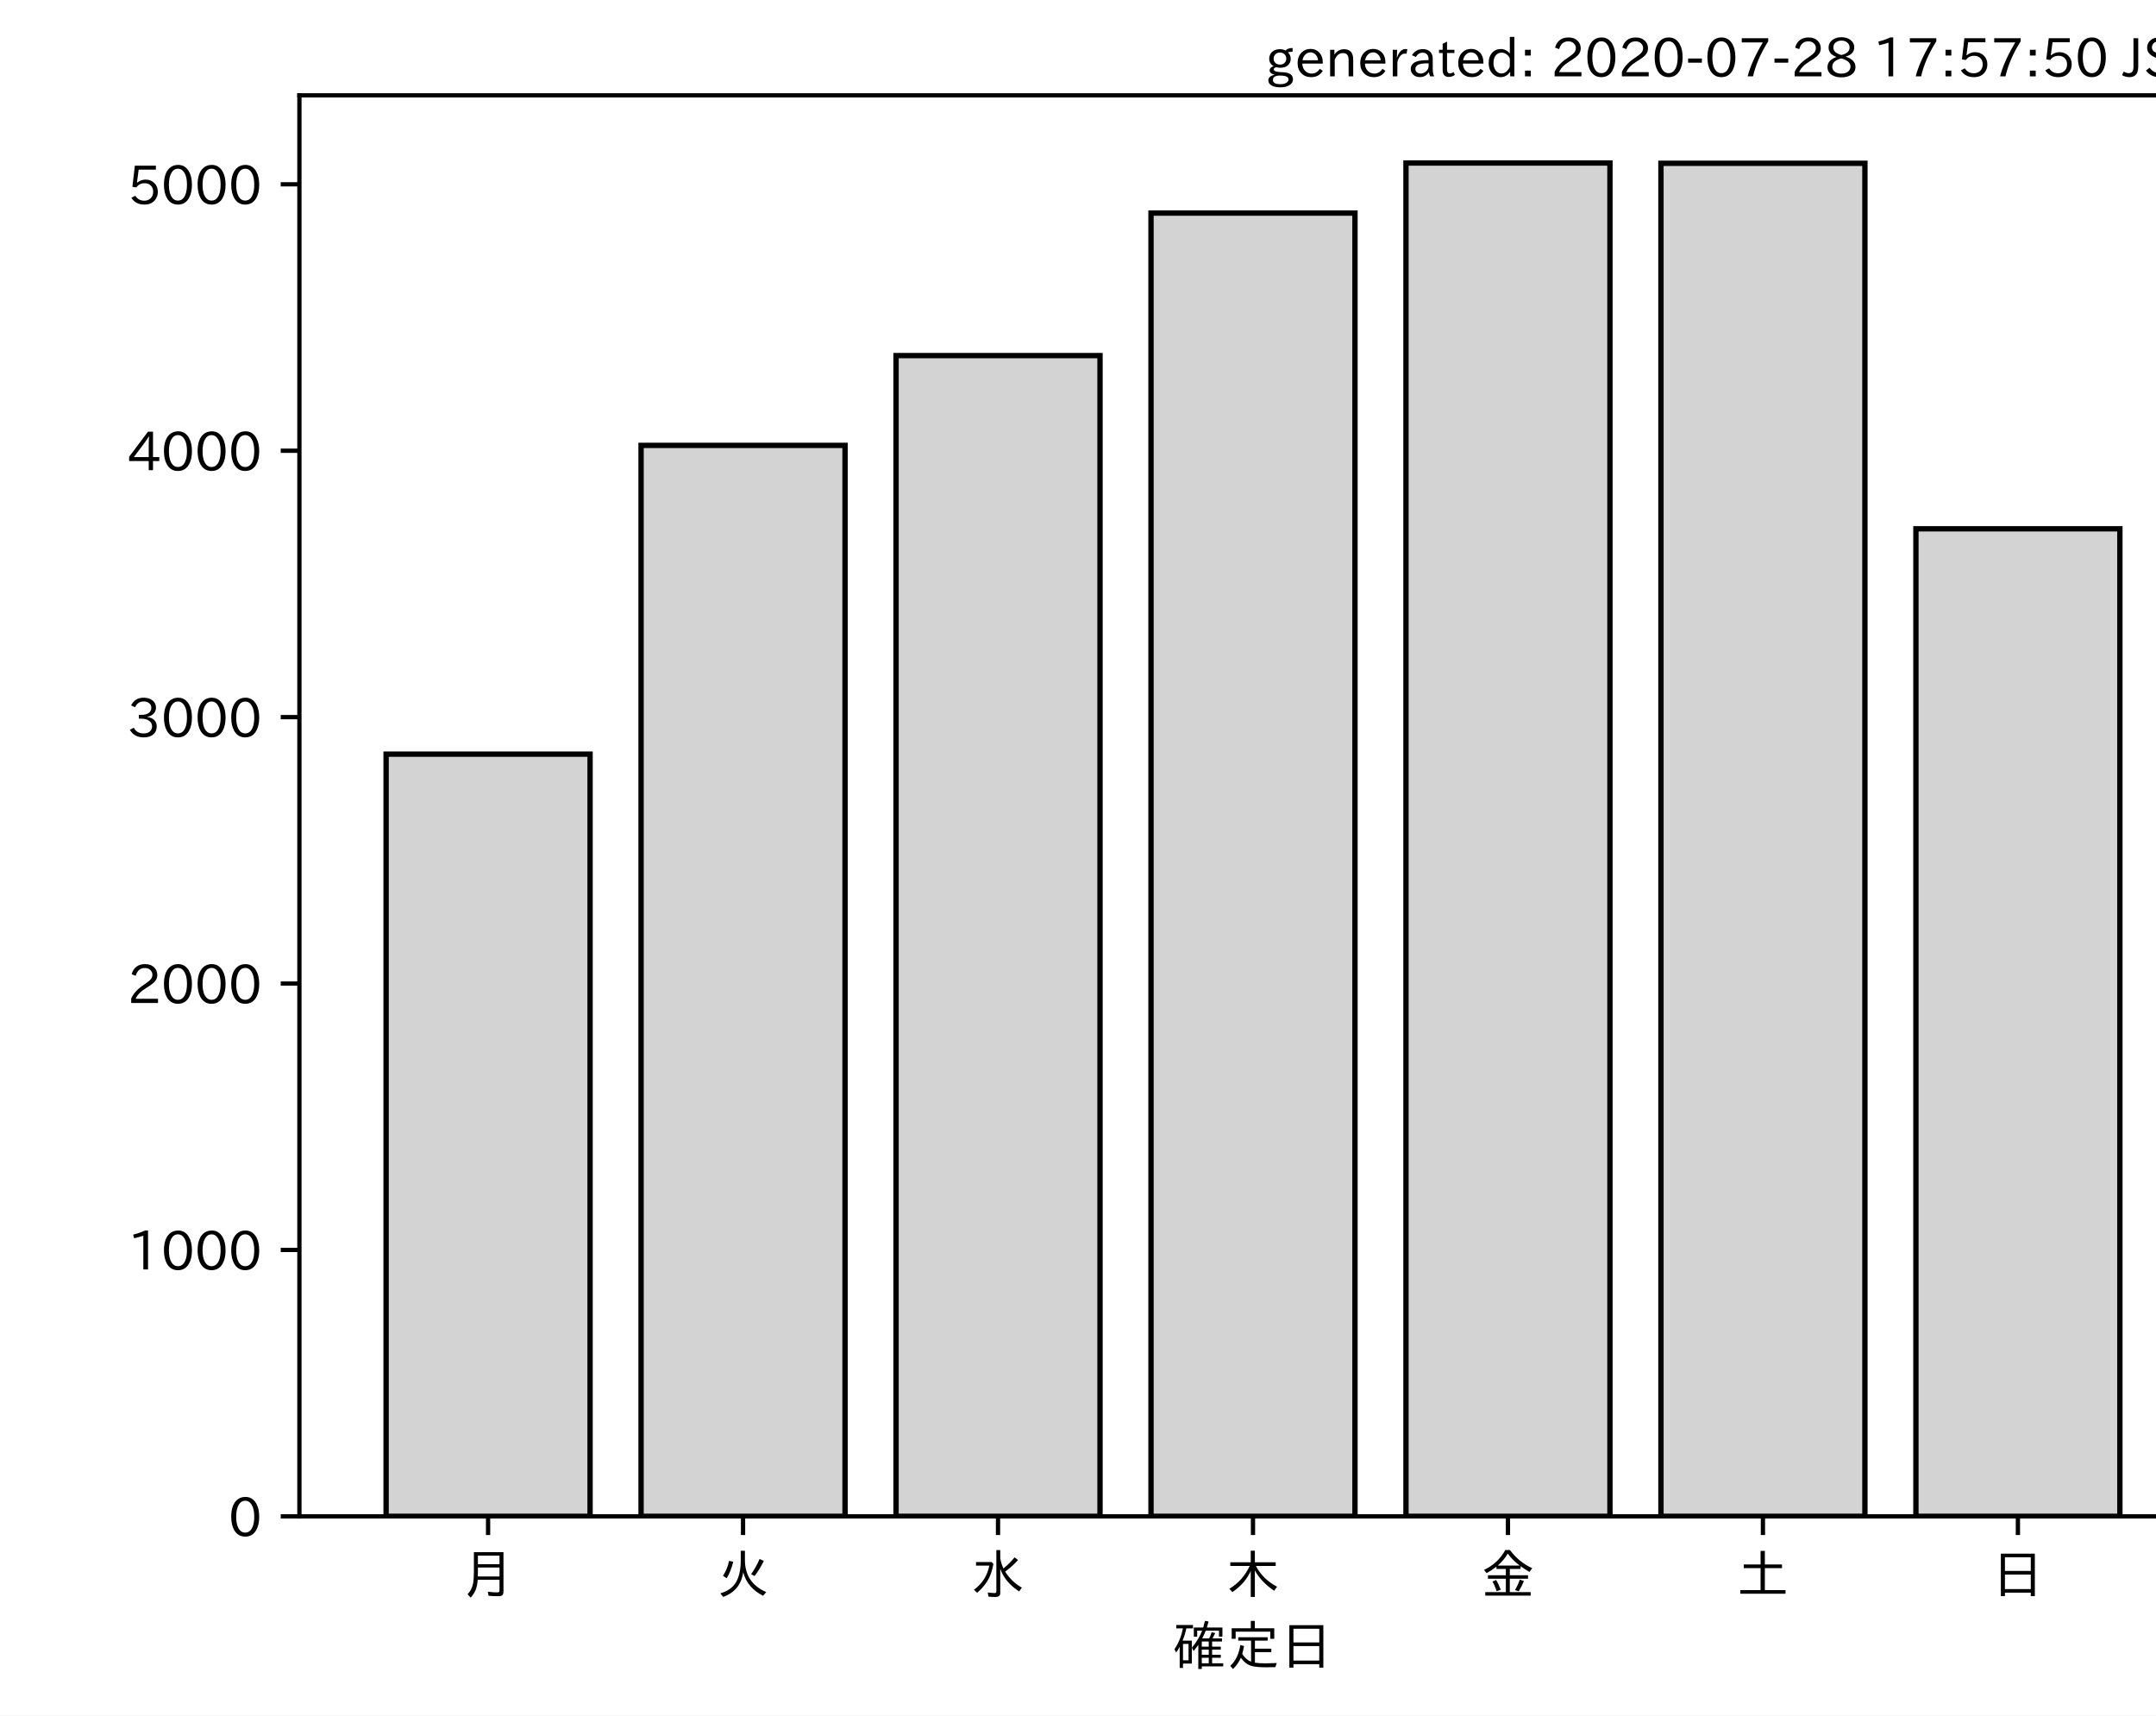
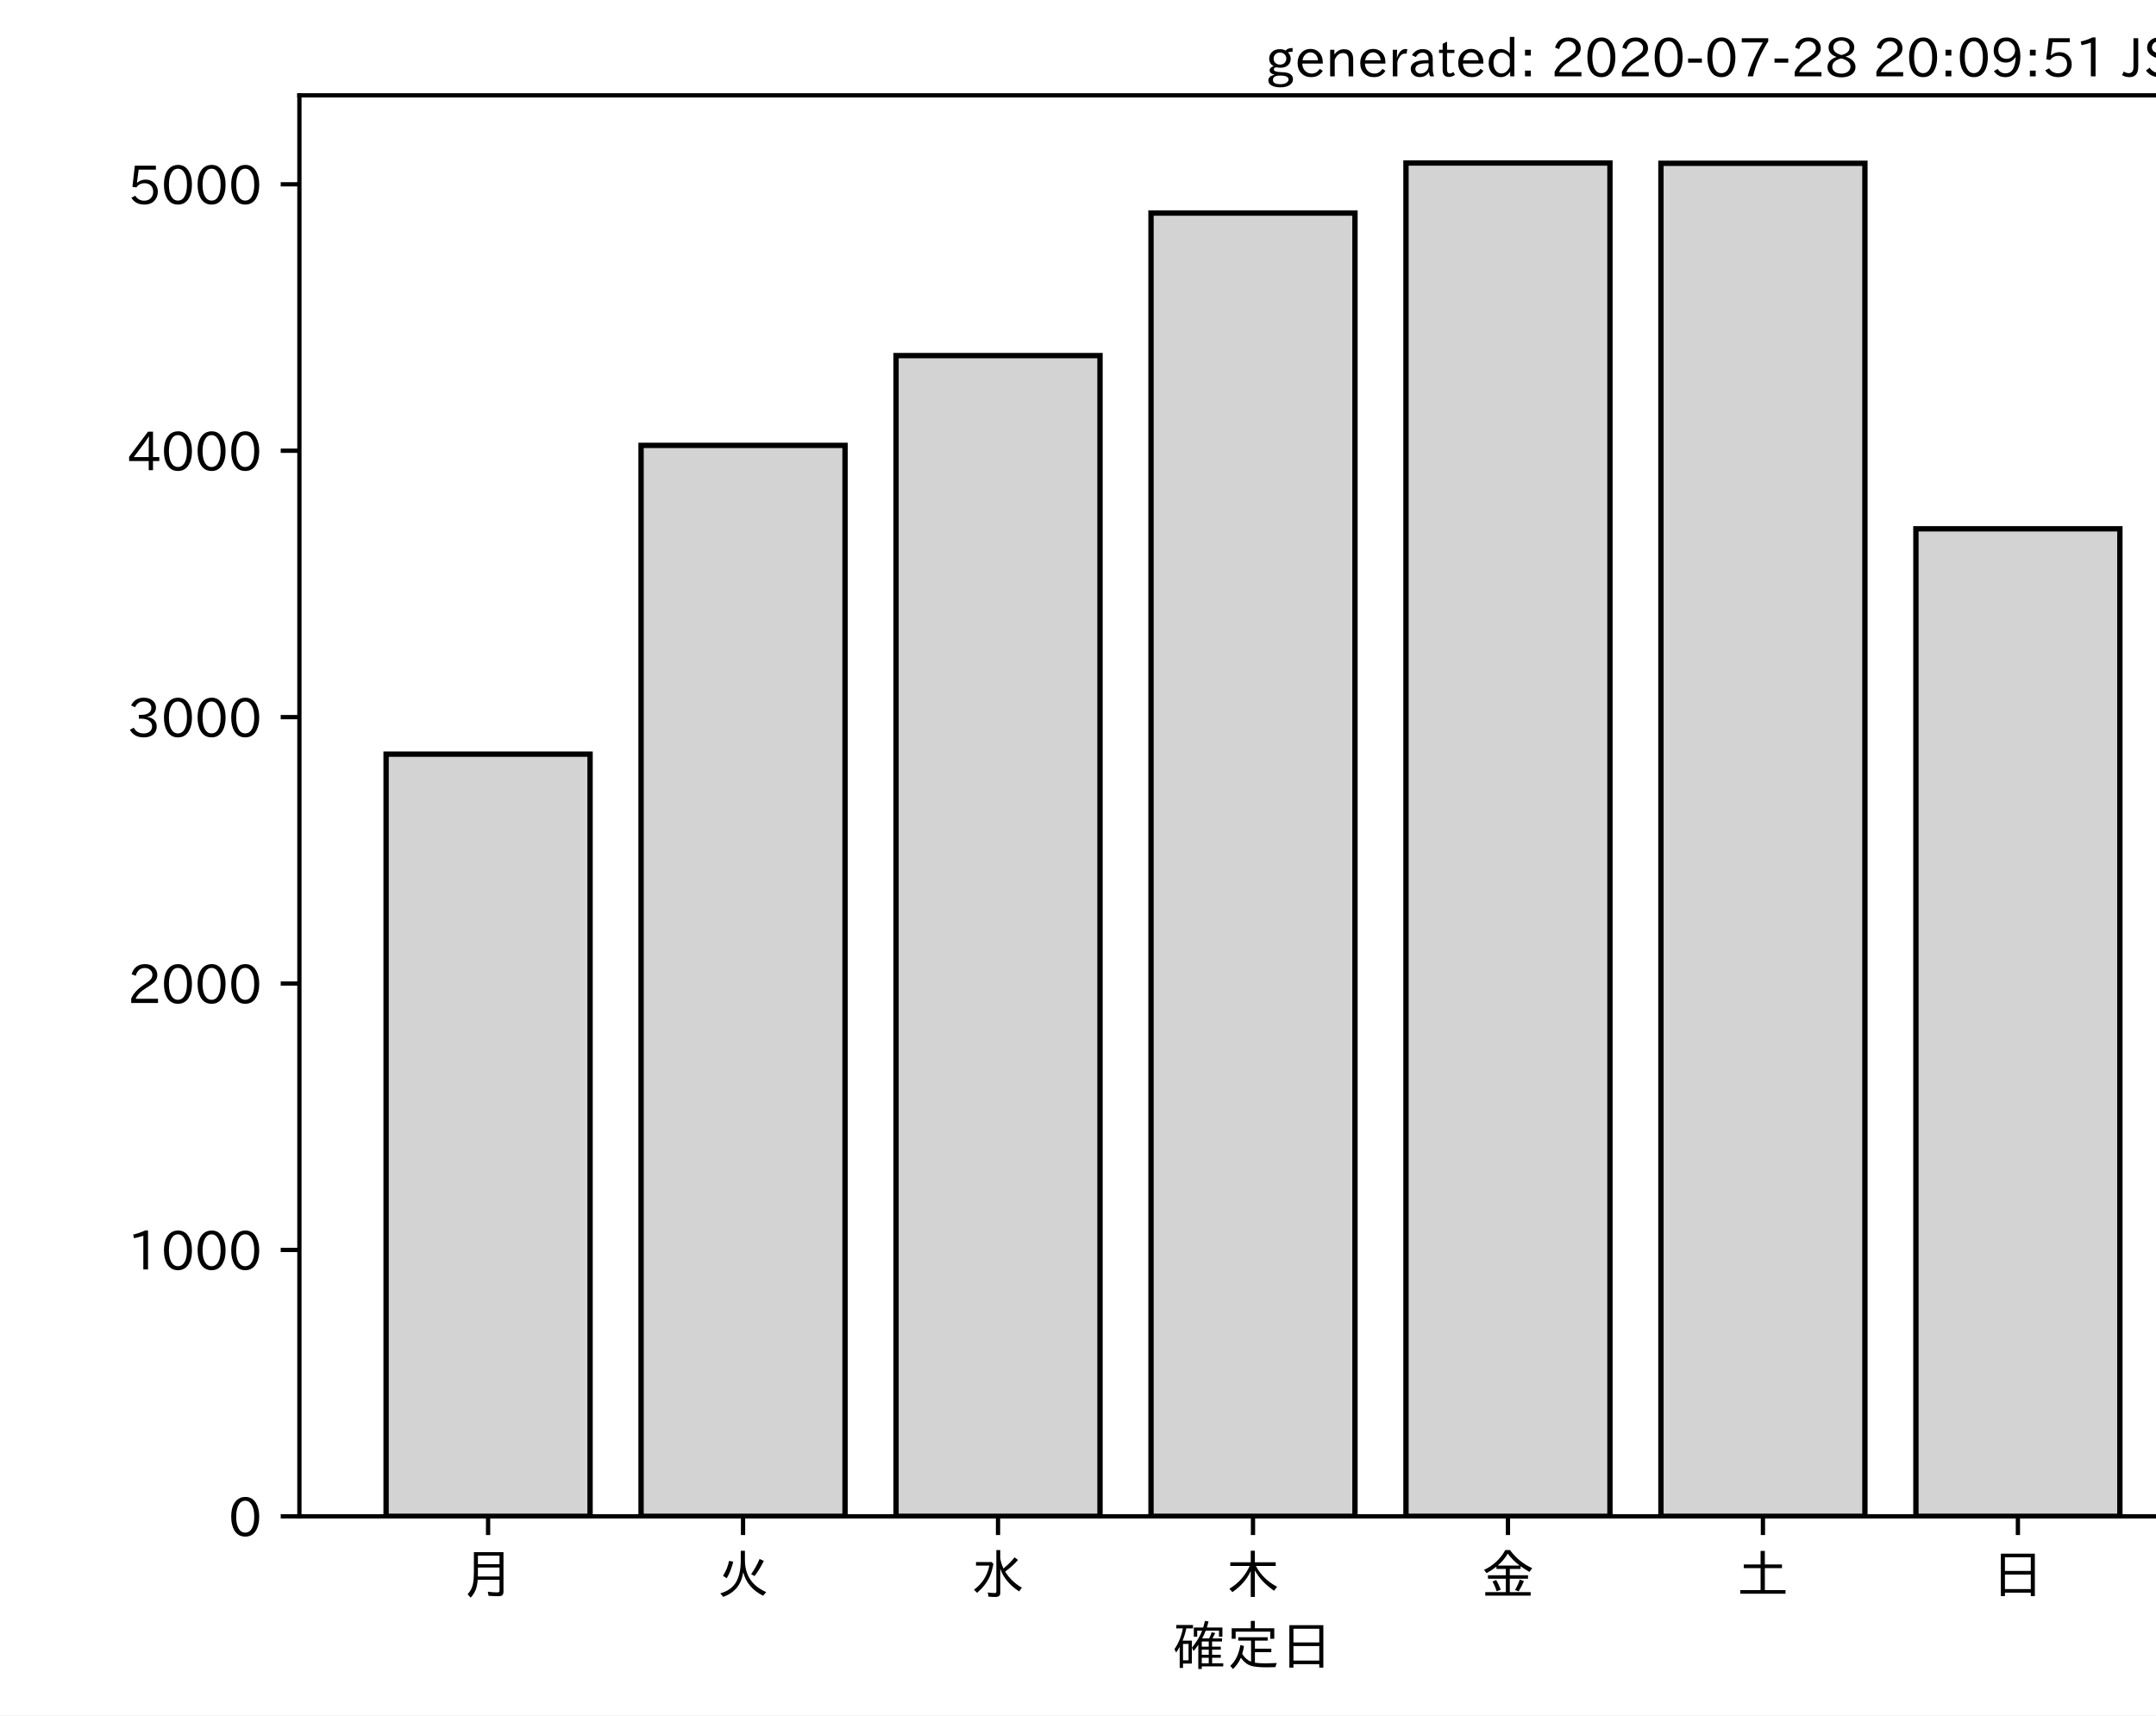
<svg xmlns="http://www.w3.org/2000/svg" xmlns:xlink="http://www.w3.org/1999/xlink" height="321.24pt" version="1.1" viewBox="0 0 403.714 321.24" width="403.714pt">
  <defs>
    <style type="text/css">*{stroke-linecap:butt;stroke-linejoin:round;}</style>
  </defs>
  <g id="figure_1">
    <g id="patch_1">
      <path d="M 0 321.24  L 403.714 321.24  L 403.714 0  L 0 0  z " style="fill:#ffffff;" />
    </g>
    <g id="axes_1">
      <g id="patch_2">
        <path d="M 56.064 283.966  L 413.184 283.966  L 413.184 17.854  L 56.064 17.854  z " style="fill:#ffffff;" />
      </g>
      <g id="patch_3">
-         <path clip-path="url(#p7d5bf7b3d7)" d="M 72.297 283.966  L 110.491 283.966  L 110.491 141.231  L 72.297 141.231  z " style="fill:#d3d3d3;stroke:#000000;stroke-linejoin:miter;" />
+         <path clip-path="url(#pe430d2ac94)" d="M 72.297 283.966  L 110.491 283.966  L 110.491 141.231  L 72.297 141.231  z " style="fill:#d3d3d3;stroke:#000000;stroke-linejoin:miter;" />
      </g>
      <g id="patch_4">
-         <path clip-path="url(#p7d5bf7b3d7)" d="M 120.04 283.966  L 158.235 283.966  L 158.235 83.409  L 120.04 83.409  z " style="fill:#d3d3d3;stroke:#000000;stroke-linejoin:miter;" />
+         <path clip-path="url(#pe430d2ac94)" d="M 120.04 283.966  L 158.235 283.966  L 158.235 83.409  L 120.04 83.409  z " style="fill:#d3d3d3;stroke:#000000;stroke-linejoin:miter;" />
      </g>
      <g id="patch_5">
-         <path clip-path="url(#p7d5bf7b3d7)" d="M 167.783 283.966  L 205.978 283.966  L 205.978 66.596  L 167.783 66.596  z " style="fill:#d3d3d3;stroke:#000000;stroke-linejoin:miter;" />
+         <path clip-path="url(#pe430d2ac94)" d="M 167.783 283.966  L 205.978 283.966  L 205.978 66.596  L 167.783 66.596  z " style="fill:#d3d3d3;stroke:#000000;stroke-linejoin:miter;" />
      </g>
      <g id="patch_6">
-         <path clip-path="url(#p7d5bf7b3d7)" d="M 215.527 283.966  L 253.721 283.966  L 253.721 39.905  L 215.527 39.905  z " style="fill:#d3d3d3;stroke:#000000;stroke-linejoin:miter;" />
+         <path clip-path="url(#pe430d2ac94)" d="M 215.527 283.966  L 253.721 283.966  L 253.721 39.905  L 215.527 39.905  z " style="fill:#d3d3d3;stroke:#000000;stroke-linejoin:miter;" />
      </g>
      <g id="patch_7">
-         <path clip-path="url(#p7d5bf7b3d7)" d="M 263.27 283.966  L 301.465 283.966  L 301.465 30.526  L 263.27 30.526  z " style="fill:#d3d3d3;stroke:#000000;stroke-linejoin:miter;" />
+         <path clip-path="url(#pe430d2ac94)" d="M 263.27 283.966  L 301.465 283.966  L 301.465 30.526  L 263.27 30.526  z " style="fill:#d3d3d3;stroke:#000000;stroke-linejoin:miter;" />
      </g>
      <g id="patch_8">
-         <path clip-path="url(#p7d5bf7b3d7)" d="M 311.013 283.966  L 349.208 283.966  L 349.208 30.576  L 311.013 30.576  z " style="fill:#d3d3d3;stroke:#000000;stroke-linejoin:miter;" />
+         <path clip-path="url(#pe430d2ac94)" d="M 311.013 283.966  L 349.208 283.966  L 349.208 30.576  L 311.013 30.576  z " style="fill:#d3d3d3;stroke:#000000;stroke-linejoin:miter;" />
      </g>
      <g id="patch_9">
-         <path clip-path="url(#p7d5bf7b3d7)" d="M 358.757 283.966  L 396.951 283.966  L 396.951 99.025  L 358.757 99.025  z " style="fill:#d3d3d3;stroke:#000000;stroke-linejoin:miter;" />
+         <path clip-path="url(#pe430d2ac94)" d="M 358.757 283.966  L 396.951 283.966  L 396.951 99.025  L 358.757 99.025  z " style="fill:#d3d3d3;stroke:#000000;stroke-linejoin:miter;" />
      </g>
      <g id="matplotlib.axis_1">
        <g id="xtick_1">
          <g id="line2d_1">
            <defs>
-               <path d="M 0 0  L 0 3.5  " id="m54344e1044" style="stroke:#000000;stroke-width:0.8;" />
+               <path d="M 0 0  L 0 3.5  " id="m29fcc19bfa" style="stroke:#000000;stroke-width:0.8;" />
            </defs>
            <g>
-               <use style="stroke:#000000;stroke-width:0.8;" x="91.394" xlink:href="#m54344e1044" y="283.966" />
+               <use style="stroke:#000000;stroke-width:0.8;" x="91.394" xlink:href="#m29fcc19bfa" y="283.966" />
            </g>
          </g>
          <g id="text_1">
            <g transform="translate(86.39412 298.4567)scale(0.1 -0.1)">
              <defs>
                <path d="M 78.812 77.875  L 78.812 4  Q 78.812 -1.219 76.078 -3.172  Q 73.969 -4.688 68.797 -4.688  Q 60.844 -4.688 50.828 -3.859  L 49.516 3.812  Q 58.594 2.484 67.094 2.484  Q 70.359 2.484 71.047 4.109  Q 71.391 4.891 71.391 6.844  L 71.391 26.125  L 30.516 26.125  Q 29.781 14.938 26.812 7.422  Q 24.031 0.094 17.438 -7.375  L 11.625 -0.984  Q 19.672 7.422 21.922 19.438  Q 23.438 27.688 23.438 41.406  L 23.438 77.875  z M 30.953 71.391  L 30.953 55.328  L 71.391 55.328  L 71.391 71.391  z M 30.953 49.125  L 30.953 39.938  Q 30.953 35.75 30.859 33.547  L 30.859 32.328  L 71.391 32.328  L 71.391 49.125  z " id="IPAexGothic-26376" />
              </defs>
              <use xlink:href="#IPAexGothic-26376" />
            </g>
          </g>
        </g>
        <g id="xtick_2">
          <g id="line2d_2">
            <g>
-               <use style="stroke:#000000;stroke-width:0.8;" x="139.137" xlink:href="#m54344e1044" y="283.966" />
+               <use style="stroke:#000000;stroke-width:0.8;" x="139.137" xlink:href="#m29fcc19bfa" y="283.966" />
            </g>
          </g>
          <g id="text_2">
            <g transform="translate(134.1374 298.4567)scale(0.1 -0.1)">
              <defs>
                <path d="M 53.516 80.422  L 53.516 63.188  Q 53.516 20.359 93.406 3.078  L 87.5 -3.812  Q 57.672 11.328 50.297 40.375  Q 45.359 5.672 12.797 -5.906  L 7.422 0.688  Q 28.859 6.844 37.406 22.609  Q 45.703 37.844 45.703 62.016  L 45.703 80.422  z M 12.406 33.5  Q 20.703 46.141 23.828 61.531  L 31.641 59.906  Q 27 41.312 19.438 29  z M 65.141 36.625  Q 74.656 50.047 80.906 64.984  L 88.922 61.531  Q 81.109 45.406 71.531 33.109  z " id="IPAexGothic-28779" />
              </defs>
              <use xlink:href="#IPAexGothic-28779" />
            </g>
          </g>
        </g>
        <g id="xtick_3">
          <g id="line2d_3">
            <g>
-               <use style="stroke:#000000;stroke-width:0.8;" x="186.881" xlink:href="#m54344e1044" y="283.966" />
+               <use style="stroke:#000000;stroke-width:0.8;" x="186.881" xlink:href="#m29fcc19bfa" y="283.966" />
            </g>
          </g>
          <g id="text_3">
            <g transform="translate(181.8807 298.4567)scale(0.1 -0.1)">
              <defs>
                <path d="M 54.203 65.922  Q 56.156 55.562 60.203 47.312  Q 71.578 56.453 81 68.109  L 87.406 63.188  Q 77.25 51.516 63.375 41.406  Q 75 22.609 94.672 11.375  L 89.5 4.297  Q 62.75 21.781 54.203 46.781  L 54.203 0.984  Q 54.203 -6.109 44.875 -6.109  Q 38.812 -6.109 32.172 -5.422  L 30.766 2.391  Q 38.422 1.219 44 1.219  Q 46.875 1.219 46.875 4.109  L 46.875 81.688  L 54.203 81.688  z M 8.797 59.281  L 38.094 59.281  L 41.359 55.766  Q 38.672 41.219 34.078 31.297  Q 26.656 15.375 10.891 1.703  L 4.984 7.422  Q 28.266 24.656 33.688 52.594  L 8.797 52.594  z " id="IPAexGothic-27700" />
              </defs>
              <use xlink:href="#IPAexGothic-27700" />
            </g>
          </g>
        </g>
        <g id="xtick_4">
          <g id="line2d_4">
            <g>
-               <use style="stroke:#000000;stroke-width:0.8;" x="234.624" xlink:href="#m54344e1044" y="283.966" />
+               <use style="stroke:#000000;stroke-width:0.8;" x="234.624" xlink:href="#m29fcc19bfa" y="283.966" />
            </g>
          </g>
          <g id="text_4">
            <g transform="translate(229.6241 298.4567)scale(0.1 -0.1)">
              <defs>
                <path d="M 55.422 52  Q 68.5 27 95.125 13.094  L 89.5 5.516  Q 64.594 22.797 53.516 43.703  L 53.516 -6  L 45.797 -6  L 45.797 42.672  Q 35.5 19.578 11.422 2.984  L 5.812 9.281  Q 31.453 24.75 43.797 52  L 7.516 52  L 7.516 58.891  L 45.797 58.891  L 45.797 80.469  L 53.516 80.469  L 53.516 58.891  L 92.531 58.891  L 92.531 52  z " id="IPAexGothic-26408" />
              </defs>
              <use xlink:href="#IPAexGothic-26408" />
            </g>
          </g>
        </g>
        <g id="xtick_5">
          <g id="line2d_5">
            <g>
-               <use style="stroke:#000000;stroke-width:0.8;" x="282.367" xlink:href="#m54344e1044" y="283.966" />
+               <use style="stroke:#000000;stroke-width:0.8;" x="282.367" xlink:href="#m29fcc19bfa" y="283.966" />
            </g>
          </g>
          <g id="text_5">
            <g transform="translate(277.3674 298.4567)scale(0.1 -0.1)">
              <defs>
                <path d="M 53.469 46.391  L 53.469 34.516  L 87.547 34.516  L 87.547 28.125  L 53.469 28.125  L 53.469 2.984  L 92.531 2.984  L 92.531 -3.516  L 7.516 -3.516  L 7.516 2.984  L 46.047 2.984  L 46.047 28.125  L 12.547 28.125  L 12.547 34.516  L 46.047 34.516  L 46.047 46.391  L 28.422 46.391  L 28.422 50.688  Q 19.734 43.891 9.906 38.531  L 5.219 44.578  Q 31.344 56.984 45.016 81.781  L 53.766 81.781  Q 70.359 59.234 95.453 47.797  L 90.234 40.828  Q 81.547 45.844 73.641 51.469  L 73.641 46.391  z M 72.016 52.688  Q 59.078 62.406 49.562 75.094  Q 42.828 63.141 30.812 52.688  z M 28.719 4.688  Q 26.078 13.719 21 22.797  L 27.875 25.688  Q 31.938 19.188 36.531 7.516  z M 63.188 6.891  Q 68.797 16.406 72.219 26.516  L 79.891 23.578  Q 75.922 14.156 70.125 4.5  z " id="IPAexGothic-37329" />
              </defs>
              <use xlink:href="#IPAexGothic-37329" />
            </g>
          </g>
        </g>
        <g id="xtick_6">
          <g id="line2d_6">
            <g>
-               <use style="stroke:#000000;stroke-width:0.8;" x="330.111" xlink:href="#m54344e1044" y="283.966" />
+               <use style="stroke:#000000;stroke-width:0.8;" x="330.111" xlink:href="#m29fcc19bfa" y="283.966" />
            </g>
          </g>
          <g id="text_6">
            <g transform="translate(325.1107 298.4567)scale(0.1 -0.1)">
              <defs>
                <path d="M 45.609 54.781  L 45.609 80.172  L 53.609 80.172  L 53.609 54.781  L 85.688 54.781  L 85.688 47.906  L 53.609 47.906  L 53.609 6.781  L 92.328 6.781  L 92.328 0  L 7.625 0  L 7.625 6.781  L 45.609 6.781  L 45.609 47.906  L 14.109 47.906  L 14.109 54.781  z " id="IPAexGothic-22303" />
              </defs>
              <use xlink:href="#IPAexGothic-22303" />
            </g>
          </g>
        </g>
        <g id="xtick_7">
          <g id="line2d_7">
            <g>
-               <use style="stroke:#000000;stroke-width:0.8;" x="377.854" xlink:href="#m54344e1044" y="283.966" />
+               <use style="stroke:#000000;stroke-width:0.8;" x="377.854" xlink:href="#m29fcc19bfa" y="283.966" />
            </g>
          </g>
          <g id="text_7">
            <g transform="translate(372.854 298.4567)scale(0.1 -0.1)">
              <defs>
                <path d="M 81.734 75  L 81.734 -4.5  L 74.125 -4.5  L 74.125 2  L 25.734 2  L 25.734 -4.5  L 18.109 -4.5  L 18.109 75  z M 25.734 68.312  L 25.734 42.672  L 74.125 42.672  L 74.125 68.312  z M 25.734 35.891  L 25.734 8.688  L 74.125 8.688  L 74.125 35.891  z " id="IPAexGothic-26085" />
              </defs>
              <use xlink:href="#IPAexGothic-26085" />
            </g>
          </g>
        </g>
        <g id="text_8">
          <g transform="translate(219.6241 311.8473)scale(0.1 -0.1)">
            <defs>
              <path d="M 67.922 50.297  Q 70.562 55.281 72.609 61.812  L 79.297 60.203  Q 76.172 53.609 74.219 50.297  L 92 50.297  L 92 44.484  L 73.438 44.484  L 73.438 34.719  L 89.703 34.719  L 89.703 29.203  L 73.438 29.203  L 73.438 19.531  L 89.703 19.531  L 89.703 14.016  L 73.438 14.016  L 73.438 3.609  L 94.281 3.609  L 94.281 -2.203  L 54.109 -2.203  L 54.109 -6.984  L 47.609 -6.984  L 47.609 38.188  Q 43.062 31.547 38.812 26.609  L 35.688 32.812  Q 49.359 49.953 54.781 64.797  L 45.516 64.797  L 45.516 53.516  L 39.203 53.516  L 39.203 70.609  L 56.781 70.609  Q 58.594 76.609 60.109 83.109  L 66.703 81.891  Q 65.234 75.531 63.625 70.609  L 92.719 70.609  L 92.719 53.516  L 86.328 53.516  L 86.328 64.797  L 61.531 64.797  Q 58.547 56.984 54.891 50.297  z M 67.141 44.484  L 54.109 44.484  L 54.109 34.719  L 67.141 34.719  z M 67.141 29.203  L 54.109 29.203  L 54.109 19.531  L 67.141 19.531  z M 67.141 14.016  L 54.109 14.016  L 54.109 3.609  L 67.141 3.609  z M 18.109 46  L 35.547 46  L 35.547 3.078  L 18.953 3.078  L 18.953 -5.125  L 12.75 -5.125  L 12.75 34.469  Q 10.156 29.734 6.156 23.781  L 2.938 29.984  Q 14.547 47.078 18.75 69  L 6.344 69  L 6.344 75.297  L 37.641 75.297  L 37.641 69  L 25.25 69  L 24.953 68.016  Q 22.75 57.234 18.109 46  z M 18.953 39.891  L 18.953 9.188  L 29.344 9.188  L 29.344 39.891  z " id="IPAexGothic-30906" />
              <path d="M 53.609 4.734  Q 61.422 3.516 73.578 3.516  Q 81.109 3.516 94.578 4.109  Q 93.172 0.922 92 -3.562  Q 81.781 -3.906 75.688 -3.906  Q 55.766 -3.906 46.922 -1.219  Q 35.297 2.391 27.344 14.109  Q 22.516 2.547 12.594 -7.172  L 7.422 -1.172  Q 22.125 11.859 26.312 37.797  L 33.203 35.984  Q 31.734 27.438 29.828 21.188  Q 36.531 10.594 46.438 6.5  L 46.438 46  L 22.406 46  L 22.406 52.391  L 77.484 52.391  L 77.484 46  L 53.609 46  L 53.609 31  L 84.328 31  L 84.328 24.516  L 53.609 24.516  z M 53.422 69.188  L 89.844 69.188  L 89.844 49.469  L 82.422 49.469  L 82.422 62.891  L 17.531 62.891  L 17.531 49.469  L 10.109 49.469  L 10.109 69.188  L 45.906 69.188  L 45.906 83.016  L 53.422 83.016  z " id="IPAexGothic-23450" />
            </defs>
            <use xlink:href="#IPAexGothic-30906" />
            <use x="100" xlink:href="#IPAexGothic-23450" />
            <use x="200" xlink:href="#IPAexGothic-26085" />
          </g>
        </g>
      </g>
      <g id="matplotlib.axis_2">
        <g id="ytick_1">
          <g id="line2d_8">
            <defs>
-               <path d="M 0 0  L -3.5 0  " id="m1790418b7f" style="stroke:#000000;stroke-width:0.8;" />
+               <path d="M 0 0  L -3.5 0  " id="m698c4ddf40" style="stroke:#000000;stroke-width:0.8;" />
            </defs>
            <g>
-               <use style="stroke:#000000;stroke-width:0.8;" x="56.064" xlink:href="#m1790418b7f" y="283.966" />
+               <use style="stroke:#000000;stroke-width:0.8;" x="56.064" xlink:href="#m698c4ddf40" y="283.966" />
            </g>
          </g>
          <g id="text_9">
            <g transform="translate(42.76562 287.7114)scale(0.1 -0.1)">
              <defs>
                <path d="M 31.844 73.828  Q 45.016 73.828 52.094 61.625  Q 57.719 51.953 57.719 36.625  Q 57.719 21.438 52.094 11.578  Q 45.125 -0.484 31.5 -0.484  Q 17.922 -0.484 10.938 11.578  Q 5.328 21.438 5.328 36.719  Q 5.328 58.016 15.625 67.719  Q 22.172 73.828 31.844 73.828  z M 31.5 66.656  Q 23.688 66.656 19.188 58.734  Q 14.594 50.734 14.594 36.625  Q 14.594 22.75 19.094 14.797  Q 23.641 6.984 31.5 6.984  Q 40.922 6.984 45.453 18.016  Q 48.438 25.344 48.438 37.109  Q 48.438 50.875 43.844 58.734  Q 39.203 66.656 31.5 66.656  z " id="IPAexGothic-48" />
              </defs>
              <use xlink:href="#IPAexGothic-48" />
            </g>
          </g>
        </g>
        <g id="ytick_2">
          <g id="line2d_9">
            <g>
-               <use style="stroke:#000000;stroke-width:0.8;" x="56.064" xlink:href="#m1790418b7f" y="234.076" />
+               <use style="stroke:#000000;stroke-width:0.8;" x="56.064" xlink:href="#m698c4ddf40" y="234.076" />
            </g>
          </g>
          <g id="text_10">
            <g transform="translate(23.87031 237.8216)scale(0.1 -0.1)">
              <defs>
                <path d="M 38.484 0.984  L 29.688 0.984  L 29.688 64.109  Q 21.438 61.281 12.312 59.328  L 10.688 66.109  Q 23.734 69.391 32.906 73.922  L 38.484 73.922  z " id="IPAexGothic-49" />
              </defs>
              <use xlink:href="#IPAexGothic-49" />
              <use x="62.988" xlink:href="#IPAexGothic-48" />
              <use x="125.977" xlink:href="#IPAexGothic-48" />
              <use x="188.965" xlink:href="#IPAexGothic-48" />
            </g>
          </g>
        </g>
        <g id="ytick_3">
          <g id="line2d_10">
            <g>
-               <use style="stroke:#000000;stroke-width:0.8;" x="56.064" xlink:href="#m1790418b7f" y="184.187" />
+               <use style="stroke:#000000;stroke-width:0.8;" x="56.064" xlink:href="#m698c4ddf40" y="184.187" />
            </g>
          </g>
          <g id="text_11">
            <g transform="translate(23.87031 187.9318)scale(0.1 -0.1)">
              <defs>
                <path d="M 57.172 0.984  L 6.984 0.984  L 6.984 9.281  Q 12.891 23.047 29.594 34.422  L 32.375 36.281  Q 40.922 42.141 43.609 45.406  Q 46.688 49.266 46.688 53.812  Q 46.688 58.938 43.062 62.547  Q 39.062 66.547 32.562 66.547  Q 19.531 66.547 15.484 52  L 7.766 54.781  Q 13.328 73.828 33.062 73.828  Q 43.844 73.828 50.25 67.438  Q 55.859 61.672 55.859 53.516  Q 55.859 47.469 52.25 42.531  Q 48.922 37.75 36.969 30.281  L 34.859 29  Q 19.625 19.578 15.281 8.891  L 57.172 8.891  z " id="IPAexGothic-50" />
              </defs>
              <use xlink:href="#IPAexGothic-50" />
              <use x="62.988" xlink:href="#IPAexGothic-48" />
              <use x="125.977" xlink:href="#IPAexGothic-48" />
              <use x="188.965" xlink:href="#IPAexGothic-48" />
            </g>
          </g>
        </g>
        <g id="ytick_4">
          <g id="line2d_11">
            <g>
-               <use style="stroke:#000000;stroke-width:0.8;" x="56.064" xlink:href="#m1790418b7f" y="134.297" />
+               <use style="stroke:#000000;stroke-width:0.8;" x="56.064" xlink:href="#m698c4ddf40" y="134.297" />
            </g>
          </g>
          <g id="text_12">
            <g transform="translate(23.87031 138.0421)scale(0.1 -0.1)">
              <defs>
                <path d="M 37.203 37.797  Q 54.781 34.625 54.781 19.969  Q 54.781 11.188 48.875 5.562  Q 42.328 -0.484 30.375 -0.484  Q 12.453 -0.484 4.5 13.766  L 11.812 17.672  Q 17.328 6.891 30.281 6.891  Q 37.891 6.891 42.094 10.797  Q 46.094 14.5 46.094 20.172  Q 46.094 26.859 40.094 30.906  Q 34.625 34.578 25.688 34.578  L 21.297 34.578  L 21.297 41.703  L 25.875 41.703  Q 34.859 41.703 39.594 45.125  Q 44.672 48.734 44.672 54.828  Q 44.672 61.469 38.969 64.656  Q 35.297 66.844 30.172 66.844  Q 19.344 66.844 14.109 55.906  L 6.781 59.422  Q 14.016 73.828 30.281 73.828  Q 40.578 73.828 46.969 68.656  Q 53.375 63.578 53.375 55.219  Q 53.375 47.312 47.172 42.281  Q 43.172 39.062 37.203 38.188  z " id="IPAexGothic-51" />
              </defs>
              <use xlink:href="#IPAexGothic-51" />
              <use x="62.988" xlink:href="#IPAexGothic-48" />
              <use x="125.977" xlink:href="#IPAexGothic-48" />
              <use x="188.965" xlink:href="#IPAexGothic-48" />
            </g>
          </g>
        </g>
        <g id="ytick_5">
          <g id="line2d_12">
            <g>
-               <use style="stroke:#000000;stroke-width:0.8;" x="56.064" xlink:href="#m1790418b7f" y="84.407" />
+               <use style="stroke:#000000;stroke-width:0.8;" x="56.064" xlink:href="#m698c4ddf40" y="84.407" />
            </g>
          </g>
          <g id="text_13">
            <g transform="translate(23.87031 88.15232)scale(0.1 -0.1)">
              <defs>
                <path d="M 59.578 18.109  L 47.797 18.109  L 47.797 0.984  L 39.797 0.984  L 39.797 18.109  L 3.078 18.109  L 3.078 26.125  L 38.375 73.094  L 47.797 73.094  L 47.797 25.531  L 59.578 25.531  z M 40.281 64.203  L 39.984 64.203  Q 35.594 57.125 31.297 51.312  L 11.859 25.531  L 39.797 25.531  L 39.797 49.125  Q 39.797 54.391 40.281 64.203  z " id="IPAexGothic-52" />
              </defs>
              <use xlink:href="#IPAexGothic-52" />
              <use x="62.988" xlink:href="#IPAexGothic-48" />
              <use x="125.977" xlink:href="#IPAexGothic-48" />
              <use x="188.965" xlink:href="#IPAexGothic-48" />
            </g>
          </g>
        </g>
        <g id="ytick_6">
          <g id="line2d_13">
            <g>
-               <use style="stroke:#000000;stroke-width:0.8;" x="56.064" xlink:href="#m1790418b7f" y="34.517" />
+               <use style="stroke:#000000;stroke-width:0.8;" x="56.064" xlink:href="#m698c4ddf40" y="34.517" />
            </g>
          </g>
          <g id="text_14">
            <g transform="translate(23.87031 38.26256)scale(0.1 -0.1)">
              <defs>
                <path d="M 18.406 40.672  Q 25.531 46.297 33.938 46.297  Q 44 46.297 50.641 39.5  Q 56.844 33.016 56.844 23.391  Q 56.844 14.656 51.516 8.016  Q 44.828 -0.484 31.734 -0.484  Q 14.984 -0.484 7.328 12.25  L 14.656 16.062  Q 20.453 6.781 31.453 6.781  Q 38.531 6.781 43.266 11.188  Q 48.141 15.828 48.141 23.484  Q 48.141 30.719 43.844 35.016  Q 39.359 39.5 32.125 39.5  Q 21.969 39.5 16.75 31.688  L 9.234 32.672  L 13.812 72.406  L 53.219 72.406  L 53.219 64.891  L 20.953 64.891  L 17.719 40.672  z " id="IPAexGothic-53" />
              </defs>
              <use xlink:href="#IPAexGothic-53" />
              <use x="62.988" xlink:href="#IPAexGothic-48" />
              <use x="125.977" xlink:href="#IPAexGothic-48" />
              <use x="188.965" xlink:href="#IPAexGothic-48" />
            </g>
          </g>
        </g>
      </g>
      <g id="patch_10">
        <path d="M 56.064 283.966  L 56.064 17.854  " style="fill:none;stroke:#000000;stroke-linecap:square;stroke-linejoin:miter;stroke-width:0.8;" />
      </g>
      <g id="patch_11">
        <path style="fill:none;stroke:#000000;stroke-linecap:square;stroke-linejoin:miter;stroke-width:0.8;" />
      </g>
      <g id="patch_12">
        <path d="M 56.064 283.966  L 404.714 283.966  " style="fill:none;stroke:#000000;stroke-linecap:square;stroke-linejoin:miter;stroke-width:0.8;" />
      </g>
      <g id="patch_13">
        <path d="M 56.064 17.854  L 404.714 17.854  " style="fill:none;stroke:#000000;stroke-linecap:square;stroke-linejoin:miter;stroke-width:0.8;" />
      </g>
    </g>
    <g id="text_15">
      <g transform="translate(236.9497 14.39806)scale(0.1 -0.1)">
        <defs>
          <path d="M 20.797 17.969  Q 15.719 17.531 15.719 14.062  Q 15.719 9.578 27.547 8.984  L 33.297 8.688  Q 51.609 7.766 51.609 -4.594  Q 51.609 -10.938 45.703 -14.984  Q 39.359 -19.578 28.031 -19.578  Q 17.781 -19.578 11.531 -16.062  Q 5.516 -12.641 5.516 -6.688  Q 5.516 1.312 16.797 3.859  L 16.797 4.203  Q 7.906 6.453 7.906 12.156  Q 7.906 17.438 15.531 20.266  Q 7.125 24.609 7.125 34.078  Q 7.125 41.406 12.016 46.297  Q 17.625 51.906 27.156 51.906  Q 33.203 51.906 37.844 49.266  Q 41.406 53.953 50.922 54.109  L 50.922 47.078  Q 44.344 46.922 42.234 45.906  Q 47.406 40.828 47.406 33.891  Q 47.406 27 42.719 22.266  Q 37.5 17.094 28.328 17.094  Q 24.422 17.094 20.797 17.969  z M 27.094 45.609  Q 22.016 45.609 18.703 42.281  Q 15.438 39.016 15.438 34.078  Q 15.438 29.25 18.5 26.312  Q 21.828 23 27.438 23  Q 32.719 23 35.891 26.219  Q 39.109 29.391 39.109 34.422  Q 39.109 39.016 35.891 42.188  Q 32.516 45.609 27.094 45.609  z M 27.391 2.484  Q 14.109 2.484 14.109 -5.719  Q 14.109 -13.672 28.125 -13.672  Q 37.156 -13.672 41.219 -9.469  Q 43.312 -7.516 43.312 -4.891  Q 43.312 2.484 27.391 2.484  z " id="IPAexGothic-103" />
          <path d="M 13.484 24.906  Q 13.922 16.266 18.891 11.281  Q 23.969 6.203 31.203 6.203  Q 40.719 6.203 46.297 15.094  L 51.906 11.375  Q 44.828 -0.484 30.172 -0.484  Q 19.094 -0.484 11.969 6.594  Q 4.781 13.812 4.781 25.641  Q 4.781 38.188 12.312 45.703  Q 19 52.391 29 52.391  Q 38.422 52.391 44.781 46.188  Q 51.906 38.969 51.906 26.906  L 51.906 24.906  z M 43.062 31.203  Q 42.328 37.984 38.281 41.891  Q 34.281 45.906 28.812 45.906  Q 22.469 45.906 17.969 40.484  Q 14.891 36.812 13.969 31.203  z " id="IPAexGothic-101" />
          <path d="M 52 0.984  L 43.406 0.984  L 43.406 31.891  Q 43.406 44.578 32.906 44.578  Q 22.312 44.578 17.391 31.891  L 17.391 0.984  L 8.797 0.984  L 8.797 50.781  L 16.797 50.781  L 16.797 41.797  Q 23.828 51.812 34.719 51.812  Q 52 51.812 52 32.375  z " id="IPAexGothic-110" />
          <path d="M 36.078 51.812  L 34.578 43.266  Q 32.906 43.609 31.594 43.609  Q 25.828 43.609 22.078 38.188  Q 17.391 31.344 17.391 26.172  L 17.391 0.984  L 8.797 0.984  L 8.797 50.781  L 16.891 50.781  L 16.5 35.984  L 16.703 35.984  Q 22.219 52.203 32.766 52.203  Q 34.469 52.203 36.078 51.812  z " id="IPAexGothic-114" />
          <path d="M 49.312 0.984  L 41.75 0.984  Q 39.984 4.734 39.547 8.688  L 39.203 8.688  Q 33.547 -0.391 22.312 -0.391  Q 14.594 -0.391 9.719 4.5  Q 5.422 8.797 5.422 14.984  Q 5.422 30.422 32.031 31.203  L 38.719 31.391  L 38.719 33.984  Q 38.719 39.203 35.75 42.188  Q 32.625 45.312 27.734 45.312  Q 19.344 45.312 15.141 37.156  L 7.719 40.578  Q 14.656 52 27.938 52  Q 37.109 52 42.047 46.875  Q 46.625 42.281 46.625 33.891  L 46.625 15.578  Q 46.625 6.25 49.312 0.984  z M 38.922 25.391  L 33.453 25.297  Q 14.109 24.859 14.109 14.891  Q 14.109 11.375 16.406 9.078  Q 19.234 6.297 23.828 6.297  Q 30.219 6.297 34.906 10.984  Q 38.922 15.141 38.922 21  z " id="IPAexGothic-97" />
          <path d="M 33.203 3.766  Q 27.641 -0.094 21.828 -0.094  Q 10.203 -0.094 10.203 12.984  L 10.203 44.672  L 3.422 44.672  L 3.422 50.781  L 10.203 50.781  L 10.203 61.969  L 18.406 66.062  L 18.406 50.781  L 32.234 50.781  L 32.234 44.672  L 18.406 44.672  L 18.406 14.156  Q 18.406 6.5 23.641 6.5  Q 27.156 6.5 30.328 9.188  z " id="IPAexGothic-116" />
          <path d="M 52.984 0.984  L 45.172 0.984  L 45.172 9.672  Q 38.141 -0.484 27.391 -0.484  Q 18.453 -0.484 12.312 5.812  Q 4.891 13.188 4.891 25.984  Q 4.891 38.531 12.062 45.906  Q 18.266 52.203 27.391 52.203  Q 37.25 52.203 44.484 43.891  L 44.484 74.906  L 52.984 74.906  z M 44.484 20.359  L 44.484 32.766  Q 44.484 37.703 38.375 42.281  Q 34.078 45.406 28.953 45.406  Q 23.188 45.406 19.188 41.406  Q 13.875 36.078 13.875 26.219  Q 13.875 17.328 18.266 11.719  Q 22.516 6.391 28.859 6.391  Q 36.281 6.391 41.5 13.672  Q 44.484 17.719 44.484 20.359  z " id="IPAexGothic-100" />
          <path d="M 21.391 39.984  L 10.5 39.984  L 10.5 50.781  L 21.391 50.781  z M 21.391 0.984  L 10.5 0.984  L 10.5 11.766  L 21.391 11.766  z " id="IPAexGothic-58" />
          <path id="IPAexGothic-32" />
          <path d="M 30.766 26.609  L 4.984 26.609  L 4.984 34.422  L 30.766 34.422  z " id="IPAexGothic-45" />
          <path d="M 56.203 66.609  Q 34.969 32.906 27.781 0.984  L 17.672 0.984  Q 24.703 28.656 46.094 64.5  L 6.688 64.5  L 6.688 72.406  L 56.203 72.406  z " id="IPAexGothic-55" />
          <path d="M 39.703 37.891  Q 57.812 31.734 57.812 18.703  Q 57.812 8.453 48.438 3.078  Q 41.609 -0.875 31.5 -0.875  Q 21.344 -0.875 14.5 3.078  Q 5.422 8.297 5.422 18.406  Q 5.422 31.062 22.016 37.203  L 22.016 37.5  Q 7.516 42.719 7.516 54.828  Q 7.516 64.062 15.328 69.625  Q 21.969 74.312 31.547 74.312  Q 42.234 74.312 48.922 68.797  Q 55.516 63.578 55.516 55.719  Q 55.516 42.281 39.703 38.188  z M 31.594 41.016  Q 46.828 44.625 46.828 55.125  Q 46.828 61.188 41.797 64.844  Q 37.703 67.922 31.5 67.922  Q 25.094 67.922 20.797 64.5  Q 16.406 60.891 16.406 55.031  Q 16.406 49.219 21.094 45.703  Q 23.344 43.891 26.906 42.531  Q 31 40.875 31.594 41.016  z M 30.906 34.516  Q 14.406 30.172 14.406 19  Q 14.406 12.109 20.516 8.688  Q 25.094 6.109 31.391 6.109  Q 40.234 6.109 45.016 10.891  Q 48.531 14.406 48.531 19.531  Q 48.531 24.906 43.656 28.906  Q 40.766 31.156 36.719 32.812  Q 31.984 34.719 30.906 34.516  z " id="IPAexGothic-56" />
+           <path d="M 46.625 36.812  Q 39.75 26.812 28.328 26.812  Q 19.578 26.812 13.234 32.125  Q 5.719 38.422 5.719 49.422  Q 5.719 59.578 12.016 66.656  Q 18.453 73.828 29.203 73.828  Q 43.75 73.828 50.641 61.719  Q 55.609 52.781 55.609 38.625  Q 55.609 19.531 47.516 9.188  Q 39.891 -0.484 27.641 -0.484  Q 13.422 -0.484 6.109 10.984  L 13.328 14.891  Q 18.062 6.688 27.391 6.688  Q 45.656 6.688 47.016 36.812  z M 29.5 66.844  Q 22.656 66.844 18.312 61.719  Q 14.406 57.078 14.406 50  Q 14.406 42.828 18.109 38.719  Q 22.406 33.797 29.781 33.797  Q 37.984 33.797 42.625 40.188  Q 45.703 44.484 45.703 49.516  Q 45.703 55.516 42.094 60.359  Q 37.109 66.844 29.5 66.844  z " id="IPAexGothic-57" />
          <path d="M 28.422 72.406  L 28.422 19.281  Q 28.422 -0.484 11.922 -0.484  Q 4.734 -0.484 -1.953 3.266  L 1.312 10.062  Q 5.906 6.984 10.844 6.984  Q 19.531 6.984 19.531 18.797  L 19.531 72.406  z " id="IPAexGothic-74" />
          <path d="M 45.609 56.891  Q 40.047 66.547 28.953 66.547  Q 22.703 66.547 18.953 62.641  Q 16.062 59.422 16.062 55.219  Q 16.062 50.594 19.781 47.609  Q 22.562 45.516 31 42  L 34.375 40.578  Q 45.703 36.031 49.859 30.516  Q 53.469 25.688 53.469 19.672  Q 53.469 10.062 46.391 4.5  Q 39.984 -0.484 30.172 -0.484  Q 13.766 -0.484 4.891 11.969  L 11.766 17.188  Q 18.797 7.172 30.281 7.172  Q 35.75 7.172 39.594 9.766  Q 44.391 13.234 44.391 19  Q 44.391 23.484 40.875 27  Q 37.109 30.609 27 34.469  L 24.078 35.594  Q 7.078 42.094 7.078 54.391  Q 7.078 62.594 12.594 67.922  Q 18.797 73.828 29.109 73.828  Q 44.391 73.828 52.484 61.812  z " id="IPAexGothic-83" />
          <path d="M 60.406 64.703  L 33.984 64.703  L 33.984 0.984  L 25.094 0.984  L 25.094 64.703  L -0.484 64.703  L -0.484 72.406  L 60.406 72.406  z " id="IPAexGothic-84" />
        </defs>
        <use xlink:href="#IPAexGothic-103" />
        <use x="55.518" xlink:href="#IPAexGothic-101" />
        <use x="112.402" xlink:href="#IPAexGothic-110" />
        <use x="172.803" xlink:href="#IPAexGothic-101" />
        <use x="229.688" xlink:href="#IPAexGothic-114" />
        <use x="266.699" xlink:href="#IPAexGothic-97" />
        <use x="321.68" xlink:href="#IPAexGothic-116" />
        <use x="356.299" xlink:href="#IPAexGothic-101" />
        <use x="413.184" xlink:href="#IPAexGothic-100" />
        <use x="475.586" xlink:href="#IPAexGothic-58" />
        <use x="507.568" xlink:href="#IPAexGothic-32" />
        <use x="534.57" xlink:href="#IPAexGothic-50" />
        <use x="597.559" xlink:href="#IPAexGothic-48" />
        <use x="660.547" xlink:href="#IPAexGothic-50" />
        <use x="723.535" xlink:href="#IPAexGothic-48" />
        <use x="786.523" xlink:href="#IPAexGothic-45" />
        <use x="822.314" xlink:href="#IPAexGothic-48" />
        <use x="885.303" xlink:href="#IPAexGothic-55" />
        <use x="948.291" xlink:href="#IPAexGothic-45" />
        <use x="984.082" xlink:href="#IPAexGothic-50" />
        <use x="1047.07" xlink:href="#IPAexGothic-56" />
        <use x="1110.059" xlink:href="#IPAexGothic-32" />
-         <use x="1137.061" xlink:href="#IPAexGothic-49" />
-         <use x="1200.049" xlink:href="#IPAexGothic-55" />
+         <use x="1137.061" xlink:href="#IPAexGothic-50" />
+         <use x="1200.049" xlink:href="#IPAexGothic-48" />
        <use x="1263.037" xlink:href="#IPAexGothic-58" />
-         <use x="1295.02" xlink:href="#IPAexGothic-53" />
-         <use x="1358.008" xlink:href="#IPAexGothic-55" />
+         <use x="1295.02" xlink:href="#IPAexGothic-48" />
+         <use x="1358.008" xlink:href="#IPAexGothic-57" />
        <use x="1420.996" xlink:href="#IPAexGothic-58" />
        <use x="1452.979" xlink:href="#IPAexGothic-53" />
-         <use x="1515.967" xlink:href="#IPAexGothic-48" />
+         <use x="1515.967" xlink:href="#IPAexGothic-49" />
        <use x="1578.955" xlink:href="#IPAexGothic-32" />
        <use x="1605.957" xlink:href="#IPAexGothic-74" />
        <use x="1643.945" xlink:href="#IPAexGothic-83" />
        <use x="1702.441" xlink:href="#IPAexGothic-84" />
      </g>
    </g>
  </g>
  <defs>
-     <clipPath id="p7d5bf7b3d7">
+     <clipPath id="pe430d2ac94">
      <rect height="266.112" width="357.12" x="56.064" y="17.854" />
    </clipPath>
  </defs>
</svg>
